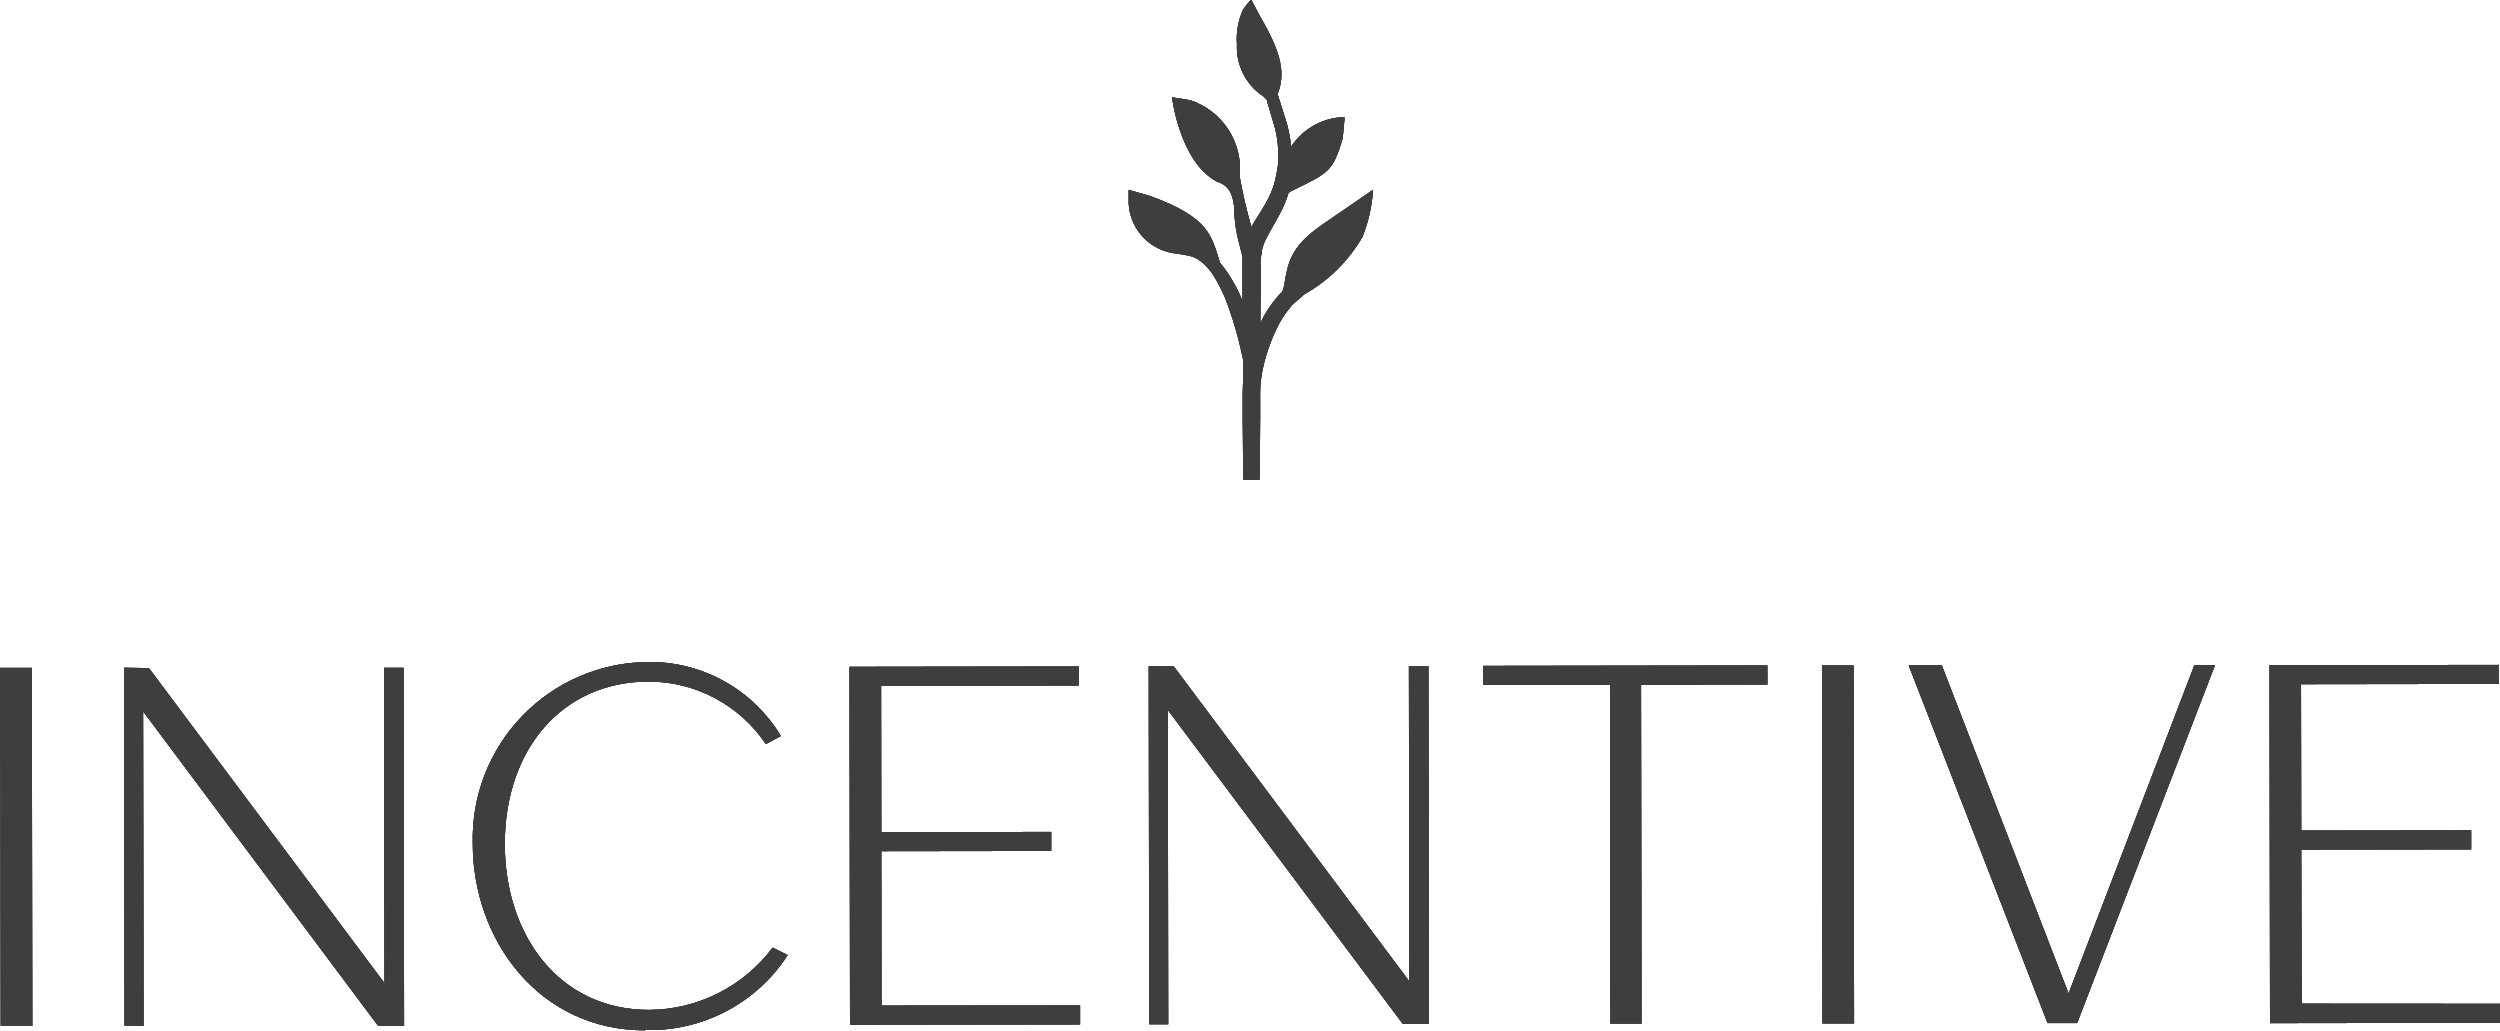
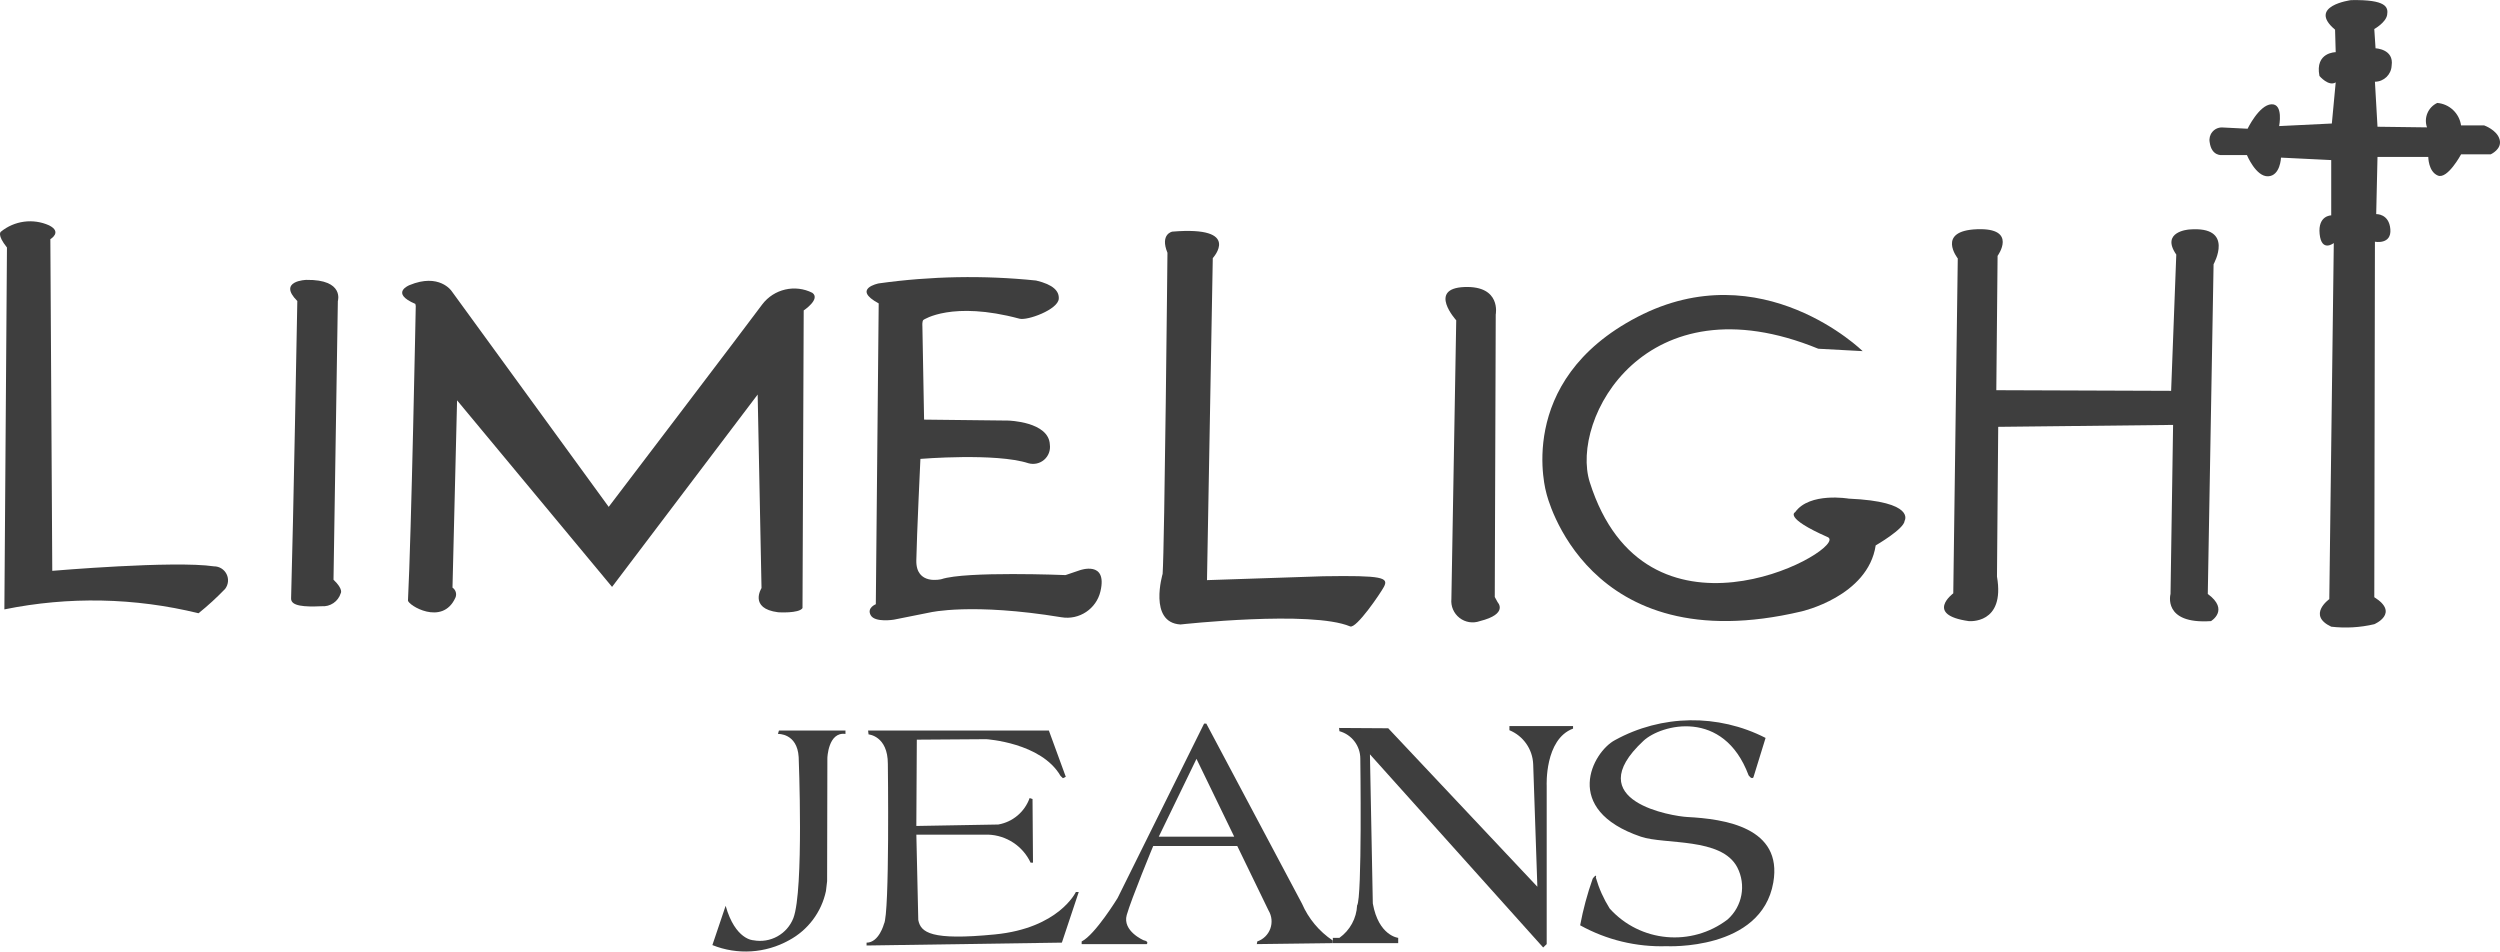
- <svg xmlns="http://www.w3.org/2000/svg" width="170.808" height="70.396" viewBox="0 0 170.808 70.396">
+ <svg xmlns="http://www.w3.org/2000/svg" width="160.61" height="61.144" viewBox="0 0 160.61 61.144">
  <defs>
-     <style>.a{fill:#3e3e3e;}.b{clip-path:url(#a);}.c{clip-path:url(#b);}.d{clip-path:url(#c);}</style>
-     <clipPath id="a">
-       <path class="a" d="M305.579,380.171a10.14,10.14,0,0,1-.725,3.211,10.535,10.535,0,0,1-4,3.933l-.057.06c-.072.069-.144.141-.219.2l-.213.174a3.108,3.108,0,0,0-.331.307,6.808,6.808,0,0,0-1.067,1.648,12.2,12.2,0,0,0-.722,1.9,9.708,9.708,0,0,0-.364,1.972c-.018.3-.006.679-.009,1.034l0,1.07q0,1.069-.015,2.141c-.009.713-.015,1.428-.033,2.141h-1.1c-.018-.713-.024-1.428-.03-2.141s-.015-1.428-.018-2.141l0-1.07c.006-.361-.006-.7.015-1.11.006-.075.012-.147.018-.222v-1.17l0-.328-.051-.225-.147-.659a24.256,24.256,0,0,0-.749-2.568,10.478,10.478,0,0,0-1.106-2.36,3.8,3.8,0,0,0-.83-.917,2.156,2.156,0,0,0-.463-.28,3.6,3.6,0,0,0-.544-.15l-.045-.006h-.027l-.075-.024h0c-.235-.039-.472-.069-.731-.105a3.629,3.629,0,0,1-3.055-3.776v-.55l1.443.412c4.107,1.491,4.209,2.742,4.8,4.579.084.1.165.2.244.295a10.376,10.376,0,0,1,1.29,2.3l0-.691-.006-1.506c0-.244,0-.5.015-.767l-.036-.171-.1-.4-.108-.412c-.075-.295-.147-.592-.2-.9a10.244,10.244,0,0,1-.132-1.723l-.024.024c-.129-1.149-.661-1.434-1.148-1.6-2.553-1.338-3.076-5.764-3.076-5.764l1.248.2a4.95,4.95,0,0,1,3.373,5.216c.108.574.219,1.154.355,1.726s.277,1.133.433,1.672l.015.051c.066-.12.135-.234.2-.349l.4-.64c.126-.213.256-.418.373-.622a6.381,6.381,0,0,0,.559-1.257c.066-.219.117-.439.162-.664s.093-.457.12-.692c.012-.117.018-.235.021-.355l0-.364c0-.241-.012-.478-.033-.716a6.9,6.9,0,0,0-.277-1.4c-.135-.469-.295-.953-.427-1.443l-.051-.2-.214-.216a4.021,4.021,0,0,1-1.822-3.572,4.821,4.821,0,0,1,.418-2.36,5.534,5.534,0,0,1,.553-.695l.6,1.139c1.506,2.553,1.75,3.942,1.206,5.325.18.586.37,1.167.562,1.774.078.244.144.5.2.758s.1.523.135.785c.012.093.018.183.027.277a4.5,4.5,0,0,1,3.244-2h.415l-.132,1.416c-.686,2.339-.968,2.36-3.563,3.638l-.141.1a7.432,7.432,0,0,1-.514,1.275c-.234.478-.511.911-.74,1.338-.117.21-.228.418-.325.613a3.169,3.169,0,0,0-.214.589,5.661,5.661,0,0,0-.114,1.344l0,1.506-.018,2.243.054-.114a7.817,7.817,0,0,1,1.3-1.9c.051-.051.1-.1.153-.147a1.98,1.98,0,0,0,.123-.442,12.824,12.824,0,0,1,.256-1.275c.523-1.786,1.915-2.553,3.572-3.7.989-.683,2.255-1.551,2.255-1.551m-93.807,32.675.033,24.455,2.159,0-.033-24.455Zm8.46-.012.033,24.458,1.3,0-.03-21.476L237.6,437.269l1.78,0-.033-24.455H238.01l.03,21.545-16.094-21.524Zm35.622,24.75a11.207,11.207,0,0,0,9.72-5.117l-1.028-.511a10.626,10.626,0,0,1-8.421,4.257c-6.2.009-9.871-5.123-9.879-11.323-.009-6.44,3.89-11.1,9.816-11.112a9.666,9.666,0,0,1,8.021,4.272l1.025-.55a10.449,10.449,0,0,0-9.152-5.057,12.073,12.073,0,0,0-11.9,12.381C244.062,431.436,248.626,437.6,255.854,437.584Zm16.13-1.666-.015-10.55,11.611-.015,0-1.3-11.611.015-.012-10,13.493-.018v-1.3l-15.652.021.033,24.455,15.721-.021,0-1.3Zm18.256-23.178.033,24.455,1.3,0-.027-21.476,16.058,21.455,1.78,0-.033-24.455h-1.335l.03,21.545-16.094-21.521Zm42.266-.06-19.419.027v1.3l8.668-.012.03,23.153,2.126,0-.033-23.153,8.632-.012Zm3.734,0,.033,24.455,2.159,0-.033-24.455Zm15.412,24.434,2.02,0,9.423-24.467h-1.407l-8.6,22.447-8.662-22.423-2.261,0Zm17.363-1.326L369,425.236l11.611-.015,0-1.3L369,423.935l-.015-10,13.5-.018,0-1.3-15.652.021.033,24.455,15.721-.021v-1.3Z" transform="translate(-211.772 -367.189)" />
-     </clipPath>
-     <clipPath id="b">
-       <rect class="a" width="1753.581" height="761.316" />
-     </clipPath>
-     <clipPath id="c">
-       <rect class="a" width="1753.738" height="761.647" />
-     </clipPath>
+     <style>.a{fill:#3e3e3e;}</style>
  </defs>
-   <path class="a" d="M305.579,380.171a10.14,10.14,0,0,1-.725,3.211,10.535,10.535,0,0,1-4,3.933l-.057.06c-.072.069-.144.141-.219.2l-.213.174a3.108,3.108,0,0,0-.331.307,6.808,6.808,0,0,0-1.067,1.648,12.2,12.2,0,0,0-.722,1.9,9.708,9.708,0,0,0-.364,1.972c-.018.3-.006.679-.009,1.034l0,1.07q0,1.069-.015,2.141c-.009.713-.015,1.428-.033,2.141h-1.1c-.018-.713-.024-1.428-.03-2.141s-.015-1.428-.018-2.141l0-1.07c.006-.361-.006-.7.015-1.11.006-.075.012-.147.018-.222v-1.17l0-.328-.051-.225-.147-.659a24.256,24.256,0,0,0-.749-2.568,10.478,10.478,0,0,0-1.106-2.36,3.8,3.8,0,0,0-.83-.917,2.156,2.156,0,0,0-.463-.28,3.6,3.6,0,0,0-.544-.15l-.045-.006h-.027l-.075-.024h0c-.235-.039-.472-.069-.731-.105a3.629,3.629,0,0,1-3.055-3.776v-.55l1.443.412c4.107,1.491,4.209,2.742,4.8,4.579.084.1.165.2.244.295a10.376,10.376,0,0,1,1.29,2.3l0-.691-.006-1.506c0-.244,0-.5.015-.767l-.036-.171-.1-.4-.108-.412c-.075-.295-.147-.592-.2-.9a10.244,10.244,0,0,1-.132-1.723l-.024.024c-.129-1.149-.661-1.434-1.148-1.6-2.553-1.338-3.076-5.764-3.076-5.764l1.248.2a4.95,4.95,0,0,1,3.373,5.216c.108.574.219,1.154.355,1.726s.277,1.133.433,1.672l.015.051c.066-.12.135-.234.2-.349l.4-.64c.126-.213.256-.418.373-.622a6.381,6.381,0,0,0,.559-1.257c.066-.219.117-.439.162-.664s.093-.457.12-.692c.012-.117.018-.235.021-.355l0-.364c0-.241-.012-.478-.033-.716a6.9,6.9,0,0,0-.277-1.4c-.135-.469-.295-.953-.427-1.443l-.051-.2-.214-.216a4.021,4.021,0,0,1-1.822-3.572,4.821,4.821,0,0,1,.418-2.36,5.534,5.534,0,0,1,.553-.695l.6,1.139c1.506,2.553,1.75,3.942,1.206,5.325.18.586.37,1.167.562,1.774.078.244.144.5.2.758s.1.523.135.785c.012.093.018.183.027.277a4.5,4.5,0,0,1,3.244-2h.415l-.132,1.416c-.686,2.339-.968,2.36-3.563,3.638l-.141.1a7.432,7.432,0,0,1-.514,1.275c-.234.478-.511.911-.74,1.338-.117.21-.228.418-.325.613a3.169,3.169,0,0,0-.214.589,5.661,5.661,0,0,0-.114,1.344l0,1.506-.018,2.243.054-.114a7.817,7.817,0,0,1,1.3-1.9c.051-.051.1-.1.153-.147a1.98,1.98,0,0,0,.123-.442,12.824,12.824,0,0,1,.256-1.275c.523-1.786,1.915-2.553,3.572-3.7.989-.683,2.255-1.551,2.255-1.551m-93.807,32.675.033,24.455,2.159,0-.033-24.455Zm8.46-.012.033,24.458,1.3,0-.03-21.476L237.6,437.269l1.78,0-.033-24.455H238.01l.03,21.545-16.094-21.524Zm35.622,24.75a11.207,11.207,0,0,0,9.72-5.117l-1.028-.511a10.626,10.626,0,0,1-8.421,4.257c-6.2.009-9.871-5.123-9.879-11.323-.009-6.44,3.89-11.1,9.816-11.112a9.666,9.666,0,0,1,8.021,4.272l1.025-.55a10.449,10.449,0,0,0-9.152-5.057,12.073,12.073,0,0,0-11.9,12.381C244.062,431.436,248.626,437.6,255.854,437.584Zm16.13-1.666-.015-10.55,11.611-.015,0-1.3-11.611.015-.012-10,13.493-.018v-1.3l-15.652.021.033,24.455,15.721-.021,0-1.3Zm18.256-23.178.033,24.455,1.3,0-.027-21.476,16.058,21.455,1.78,0-.033-24.455h-1.335l.03,21.545-16.094-21.521Zm42.266-.06-19.419.027v1.3l8.668-.012.03,23.153,2.126,0-.033-23.153,8.632-.012Zm3.734,0,.033,24.455,2.159,0-.033-24.455Zm15.412,24.434,2.02,0,9.423-24.467h-1.407l-8.6,22.447-8.662-22.423-2.261,0Zm17.363-1.326L369,425.236l11.611-.015,0-1.3L369,423.935l-.015-10,13.5-.018,0-1.3-15.652.021.033,24.455,15.721-.021v-1.3Z" transform="translate(-211.772 -367.189)" />
-   <g class="b">
-     <g transform="translate(-81.916 -255.498)">
-       <rect class="a" width="1753.581" height="761.316" />
-       <g class="c">
-         <g transform="translate(0.021 -0.352)">
-           <rect class="a" width="1753.738" height="761.647" />
-           <g class="d">
-             <rect class="a" width="1753.738" height="761.647" />
-           </g>
-         </g>
-       </g>
+   <g transform="translate(-85 -16.496)">
+     <path class="a" d="M85.447,31.9l-.166,23.249a28.47,28.47,0,0,1,12.472.248,17.927,17.927,0,0,0,1.713-1.569.9.9,0,0,0-.722-1.445c-2.57-.381-10.386.289-10.386.289l-.123-21.308s.784-.454-.083-.888a2.974,2.974,0,0,0-3.1.413S84.786,31.074,85.447,31.9Z" transform="translate(0 0.497)" />
+     <path class="a" d="M103.45,35.207s-.263,14.525-.4,19.108c-.016.5.867.549,1.951.5a1.191,1.191,0,0,0,1.239-.836s.185-.249-.465-.867l.279-17.9s.434-1.394-2.012-1.363C104.039,33.844,102.149,33.905,103.45,35.207Z" transform="translate(0.651 0.628)" />
+     <path class="a" d="M110.807,35.525s-.284,14.7-.5,18.913c-.015.3,2.209,1.672,3.045-.17a.524.524,0,0,0-.185-.651l.294-12.032,9.957,11.986,9.354-12.358.248,12.435s-.836,1.311,1.068,1.553c0,0,1.332.088,1.565-.268l.077-19.124s1.1-.728.557-1.13a2.579,2.579,0,0,0-3.22.743c-.945,1.285-9.865,13.007-9.865,13.007l-10.1-13.875s-.79-1.162-2.694-.372c0,0-1.285.5.372,1.208Z" transform="translate(0.903 0.63)" />
+     <path class="a" d="M142.388,36.421s1.827-1.239,6.163-.073c.508.137,2.473-.584,2.524-1.276.035-.489-.341-.913-1.456-1.176a41.974,41.974,0,0,0-10.112.185s-1.75.341,0,1.285l-.185,19.326s-.6.232-.325.712,1.486.279,1.486.279l2.323-.464s2.68-.635,8.44.31a2.2,2.2,0,0,0,2.509-1.672c.464-2-1.331-1.347-1.331-1.347l-.914.31s-6.411-.263-7.975.263c0,0-1.642.418-1.611-1.208s.263-6.52.263-6.52,4.847-.4,6.938.279a1.088,1.088,0,0,0,1.378-1.192c-.062-1.487-2.68-1.549-2.68-1.549l-5.4-.061-.109-6.009S142.285,36.482,142.388,36.421Z" transform="translate(1.944 0.622)" />
+     <path class="a" d="M157.4,32.219s-.187,18.892-.31,20.626c0,0-.929,3.128,1.146,3.252,0,0,8.392-.928,10.9.124.394.165,1.952-2.132,2.169-2.54.319-.6-.062-.743-3.9-.682l-7.465.249.372-20.689s1.92-2.075-2.6-1.7C157.711,30.857,156.906,31.011,157.4,32.219Z" transform="translate(2.602 0.518)" />
+     <path class="a" d="M175.311,36.429,175,54.33a1.37,1.37,0,0,0,1.828,1.425c1.858-.464,1.146-1.208,1.146-1.208l-.187-.34.062-18.149s.372-1.859-2.013-1.766S175.311,36.429,175.311,36.429Z" transform="translate(3.243 0.644)" />
+     <path class="a" d="M198.972,50.347a.171.171,0,0,1,.089.085c.5,1.063-11.825,7.608-15.388-3.615-1.286-4.052,3.562-13.132,14.681-8.579l2.85.154s-6.473-6.349-14.464-2.2-5.853,11.336-5.853,11.336,2.509,10.871,16.384,7.587c0,0,4.273-.96,4.77-4.242,0,0,1.827-1.054,1.858-1.58,0,0,.743-1.238-3.592-1.425,0,0-2.509-.433-3.438.867C196.866,48.737,196.092,49.081,198.972,50.347Z" transform="translate(3.461 0.662)" />
+     <path class="a" d="M206.413,32.585,206.124,54.1s-1.859,1.379.991,1.784c0,0,2.354.238,1.817-2.859l.079-9.621,11.235-.124-.165,10.86s-.537,1.958,2.6,1.744c0,0,1.2-.711-.206-1.744l.372-21.184s1.4-2.478-1.57-2.23c0,0-1.858.124-.826,1.611l-.331,8.754-11.231-.041.082-8.63s1.322-1.81-1.321-1.711S206.413,32.585,206.413,32.585Z" transform="translate(4.362 0.514)" />
+     <path class="a" d="M229.809,26.78v3.552s-.867,0-.744,1.2.909.578.909.578l-.289,22.877s-1.445,1.027.124,1.77a8.037,8.037,0,0,0,2.767-.16s1.652-.7,0-1.734l.041-22.837s1.073.205.991-.805-.909-.97-.909-.97l.083-3.675h3.262s0,.95.62,1.2,1.487-1.363,1.487-1.363h1.9s.743-.331.578-.95-.992-.909-.992-.909H238.15a1.687,1.687,0,0,0-1.528-1.445,1.268,1.268,0,0,0-.66,1.57l-3.18-.041-.165-2.891a1.083,1.083,0,0,0,1.073-1.032c.165-1.073-1.033-1.115-1.033-1.115l-.082-1.239s.743-.412.826-.908-.041-.992-2.313-.95c0,0-2.85.372-1.032,1.9l.041,1.445s-1.346,0-1.044,1.528c0,0,.59.7,1.044.412l-.248,2.643-3.386.165s.289-1.445-.5-1.4-1.527,1.57-1.527,1.57l-1.652-.083a.8.8,0,0,0-.784.949c.123.909.784.826.784.826h1.61s.578,1.4,1.363,1.364.826-1.2.826-1.2Z" transform="translate(4.958)" />
+     <path class="a" d="M133.38,62.007s1.239-.062,1.332,1.487c0,0,.341,8.548-.34,10.344a2.3,2.3,0,0,1-2.571,1.425s-1.162-.016-1.781-2.214l-.852,2.524a5.732,5.732,0,0,0,4.925-.31,4.692,4.692,0,0,0,2.371-3.161l.075-.633.017-7.912s.047-1.7,1.162-1.549V61.79h-4.274Z" transform="translate(1.598 1.639)" />
+     <path class="a" d="M138.856,62.038s1.239.093,1.239,1.889c0,0,.123,9.664-.248,10.282,0,0-.317,1.208-1.119,1.208V75.6l12.547-.185,1.084-3.252h-.185s-1.085,2.322-5.2,2.725-4.77-.124-4.924-.929l-.124-5.481h4.615a3.128,3.128,0,0,1,2.725,1.8h.154l-.03-4.089-.187-.062a2.612,2.612,0,0,1-2.013,1.7l-5.265.093.031-5.544,4.46-.031s3.531.217,4.77,2.354l.155.154.185-.093L150.44,61.79H138.825Z" transform="translate(1.944 1.639)" />
+     <g transform="translate(154.49 62.981)">
+       <path class="a" d="M166.217,72.924,160.07,61.357h-.14l-5.559,11.211s-1.44,2.354-2.308,2.787v.171h4.181s.171-.171-.2-.248c0,0-1.378-.589-1.084-1.626s1.7-4.43,1.7-4.43h5.4l2.013,4.151a1.359,1.359,0,0,1-.727,1.981l-.031.171,4.877-.062v-.17A5.472,5.472,0,0,1,166.217,72.924Zm-9.2-4.3,2.423-5,2.424,5Z" transform="translate(-152.063 -61.357)" />
    </g>
+     <path class="a" d="M168.059,61.842a1.83,1.83,0,0,1,1.342,1.77s.124,8.987-.206,9.421a2.716,2.716,0,0,1-1.136,2.085h-.424v.341h4.2v-.341s-1.259-.123-1.631-2.209l-.185-9.581,11.129,12.409.227-.217V65.351s-.144-2.994,1.693-3.675v-.165h-4.088v.268a2.465,2.465,0,0,1,1.527,2.188l.268,7.867-9.58-10.18-3.159-.02Z" transform="translate(2.991 1.629)" />
+     <path class="a" d="M183.774,71.331a20.107,20.107,0,0,0-.805,2.994,10.753,10.753,0,0,0,5.554,1.342s6.088.31,6.854-4.088c.62-3.551-3.139-4.088-5.533-4.212-.882-.046-7-.991-2.808-4.893,1.144-1.065,5.143-2.091,6.752,2.209,0,0,.185.289.31.144l.784-2.54a10.321,10.321,0,0,0-9.683.145c-1.418.756-3.448,4.46,1.672,6.2,1.538.523,5.182.03,6.193,1.971a2.776,2.776,0,0,1-.619,3.345,5.611,5.611,0,0,1-7.578-.7,7.754,7.754,0,0,1-.888-1.982C184.063,70.959,183.8,71.283,183.774,71.331Z" transform="translate(3.546 1.616)" />
  </g>
</svg>
